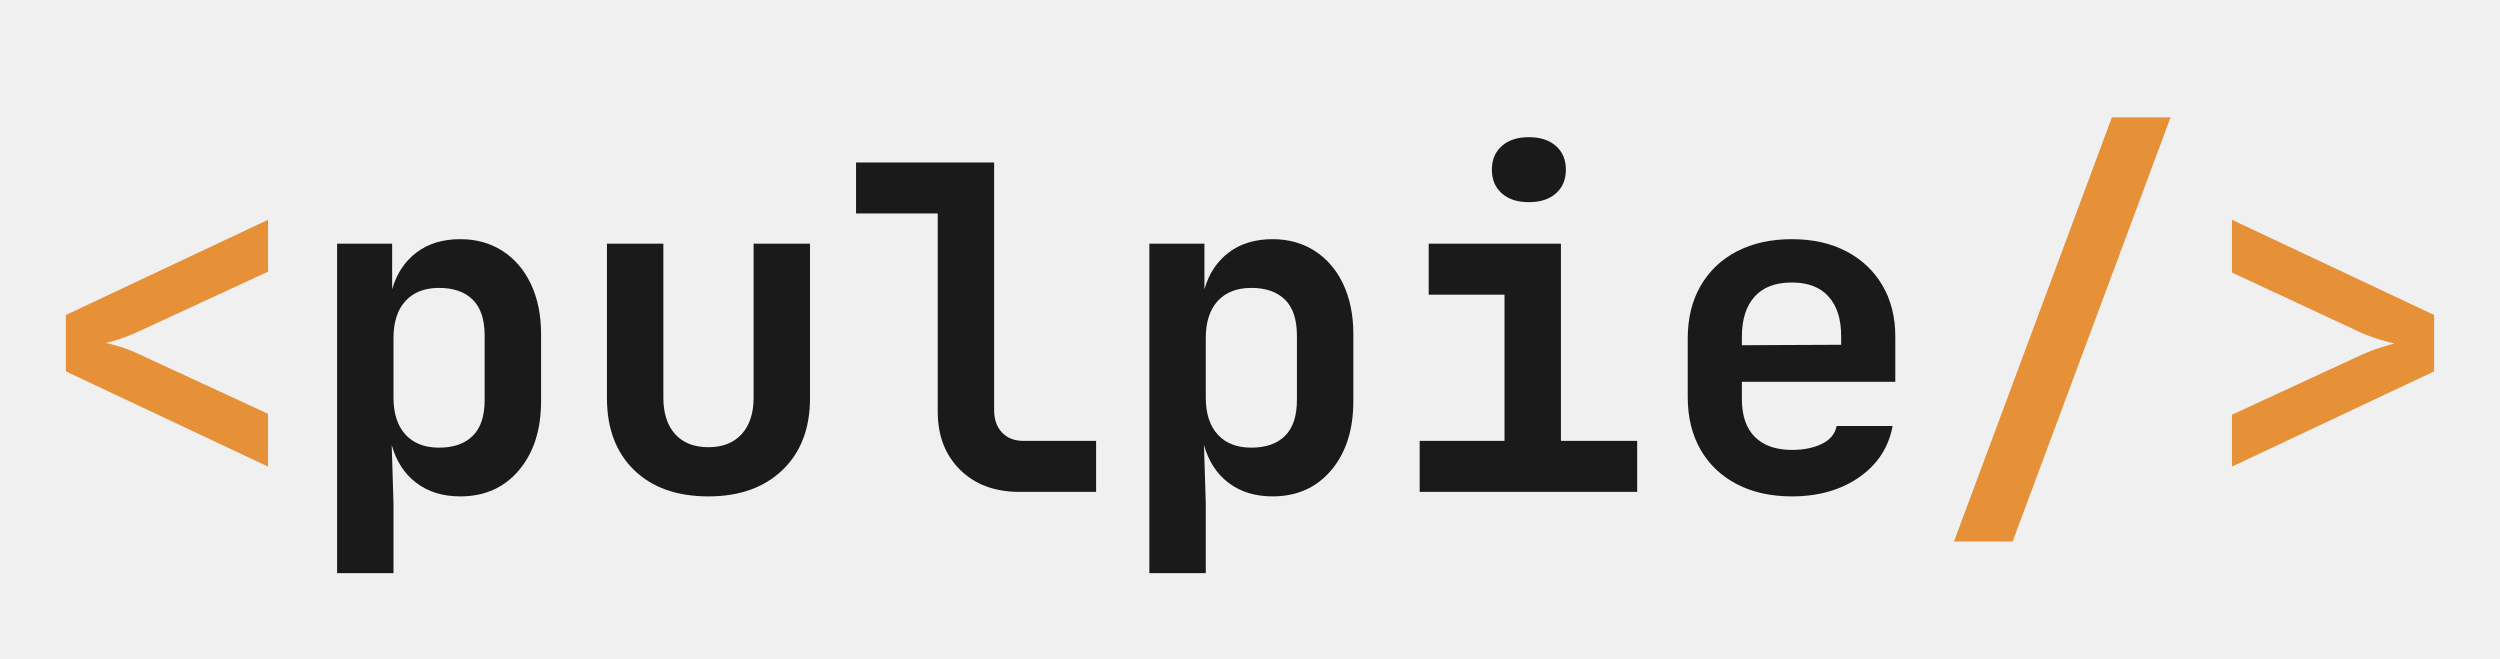
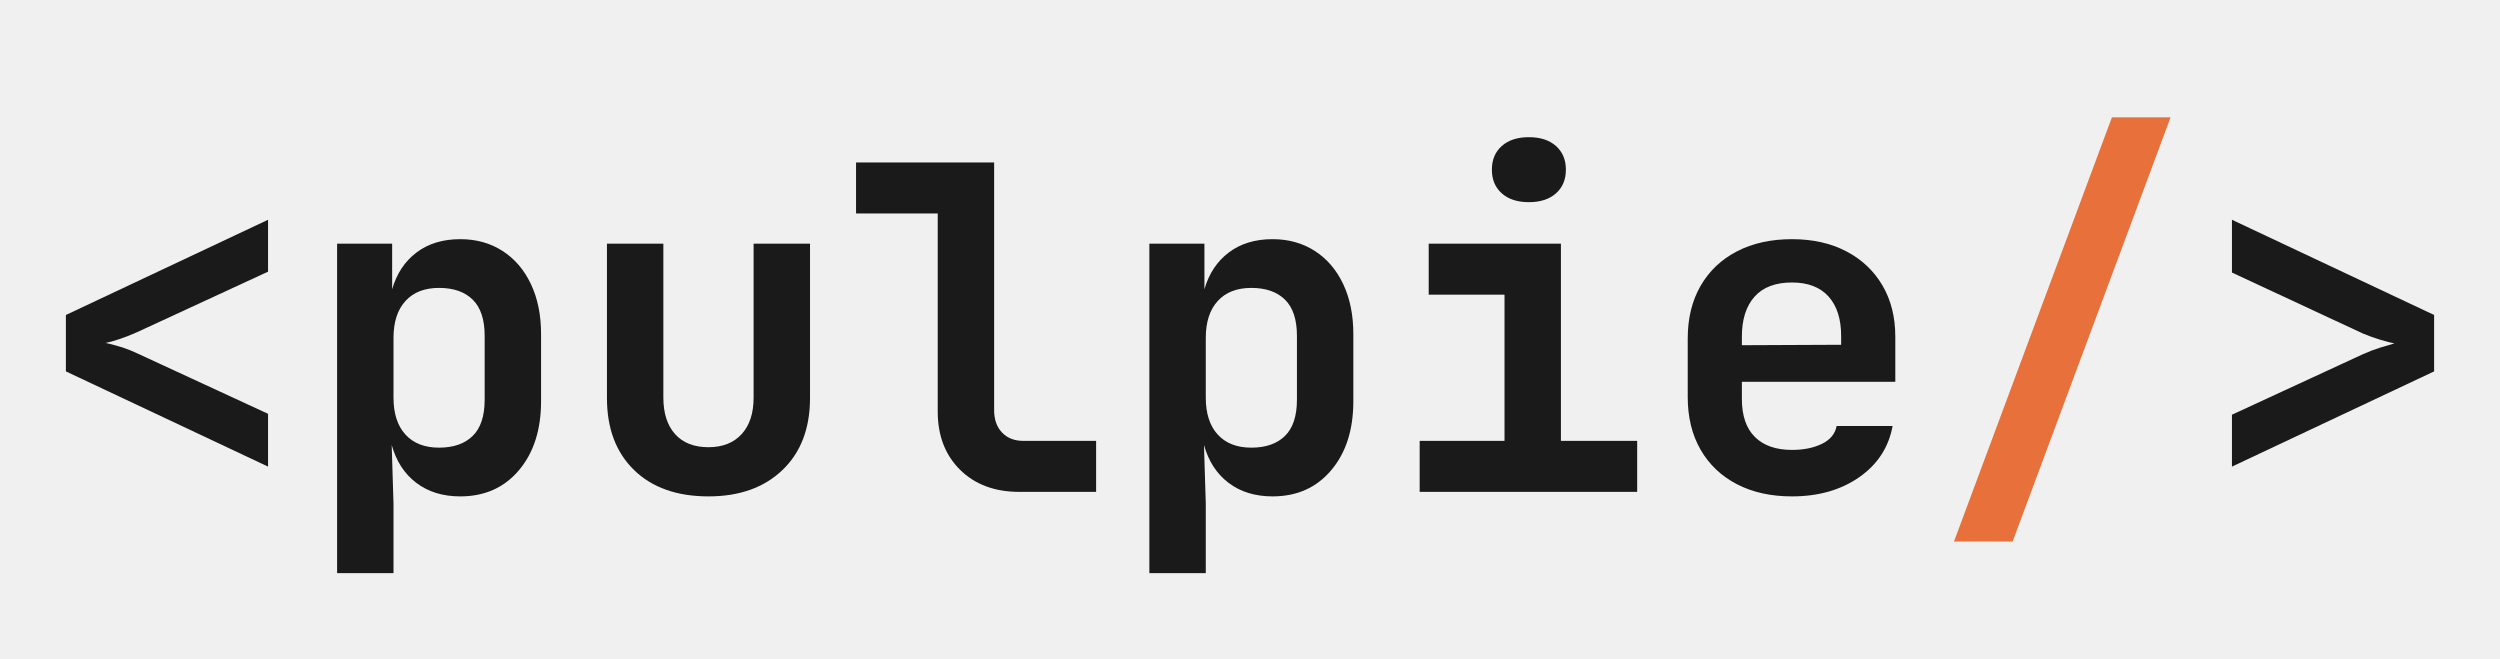
<svg xmlns="http://www.w3.org/2000/svg" viewBox="0 0 5540 1460" width="1108" height="292" fill="none" role="img" aria-label="pulpie">
  <style>.word{fill:#1A1A1A}@media (prefers-color-scheme:dark){.word{fill:#FFFFFF}}</style>
  <g transform="translate(70,1090) scale(1,-1)">
-     <path transform="translate(0,0)" d="M524 56 76 267V392L524 603V488L234 354Q214 345 194.5 338.5Q175 332 164 330Q175 328 195.0 322.0Q215 316 234 307L524 173Z" fill="#E69138" />
+     <path transform="translate(0,0)" d="M524 56 76 267V392L524 603V488L234 354Q214 345 194.5 338.5Q175 332 164 330Q175 328 195.0 322.0Q215 316 234 307L524 173Z" fill="#1A1A1A" class="word" />
    <path transform="translate(600,0)" d="M77 -180V550H199V449Q214 501 253.0 530.5Q292 560 350 560Q403 560 443.5 534.0Q484 508 506.5 460.5Q529 413 529 350V201Q529 106 480.0 48.0Q431 -10 350 -10Q292 -10 252.5 20.0Q213 50 198 104L202 -26V-180ZM303 98Q351 98 377.5 124.0Q404 150 404 204V346Q404 400 377.5 426.0Q351 452 303 452Q255 452 228.5 423.0Q202 394 202 341V209Q202 156 228.5 127.0Q255 98 303 98Z" fill="#1A1A1A" class="word" />
    <path transform="translate(1200,0)" d="M300 -10Q195 -10 135.0 48.5Q75 107 75 208V550H200V209Q200 157 226.0 128.0Q252 99 300 99Q347 99 373.5 128.0Q400 157 400 209V550H525V208Q525 107 464.0 48.5Q403 -10 300 -10Z" fill="#1A1A1A" class="word" />
    <path transform="translate(1800,0)" d="M389 0Q307 0 257.5 49.0Q208 98 208 178V617H27V730H333V181Q333 150 350.5 131.5Q368 113 398 113H559V0Z" fill="#1A1A1A" class="word" />
    <path transform="translate(2400,0)" d="M77 -180V550H199V449Q214 501 253.0 530.5Q292 560 350 560Q403 560 443.5 534.0Q484 508 506.5 460.5Q529 413 529 350V201Q529 106 480.0 48.0Q431 -10 350 -10Q292 -10 252.5 20.0Q213 50 198 104L202 -26V-180ZM303 98Q351 98 377.5 124.0Q404 150 404 204V346Q404 400 377.5 426.0Q351 452 303 452Q255 452 228.5 423.0Q202 394 202 341V209Q202 156 228.5 127.0Q255 98 303 98Z" fill="#1A1A1A" class="word" />
    <path transform="translate(3000,0)" d="M76 0V113H264V437H96V550H389V113H558V0ZM318 642Q280 642 258.0 661.5Q236 681 236 714Q236 747 258.0 766.5Q280 786 318 786Q356 786 378.0 766.5Q400 747 400 714Q400 681 378.0 661.5Q356 642 318 642Z" fill="#1A1A1A" class="word" />
    <path transform="translate(3600,0)" d="M301 -10Q231 -10 179.0 17.0Q127 44 98.5 93.5Q70 143 70 210V340Q70 407 98.5 456.5Q127 506 179.0 533.0Q231 560 301 560Q370 560 421.5 533.0Q473 506 501.5 457.5Q530 409 530 344V244H190V206Q190 150 219.0 121.5Q248 93 301 93Q340 93 367.5 106.5Q395 120 400 146H524Q511 75 450.0 32.5Q389 -10 301 -10ZM190 344V325L410 326V345Q410 402 382.0 433.0Q354 464 301 464Q246 464 218.0 432.5Q190 401 190 344Z" fill="#1A1A1A" class="word" />
-     <path transform="translate(4200,0)" d="M60 -110 410 830H540L190 -110Z" fill="#E69138" />
-     <path transform="translate(4800,0)" d="M76 56V171L366 305Q386 314 405.5 320.0Q425 326 436 329Q425 331 405.0 337.0Q385 343 366 351L76 486V603L524 392V267Z" fill="#E69138" />
+     <path transform="translate(4200,0)" d="M60 -110 410 830H540L190 -110Z" fill="#E8703A" />
+     <path transform="translate(4800,0)" d="M76 56V171L366 305Q386 314 405.5 320.0Q425 326 436 329Q425 331 405.0 337.0Q385 343 366 351L76 486V603L524 392V267Z" fill="#1A1A1A" class="word" />
  </g>
</svg>
